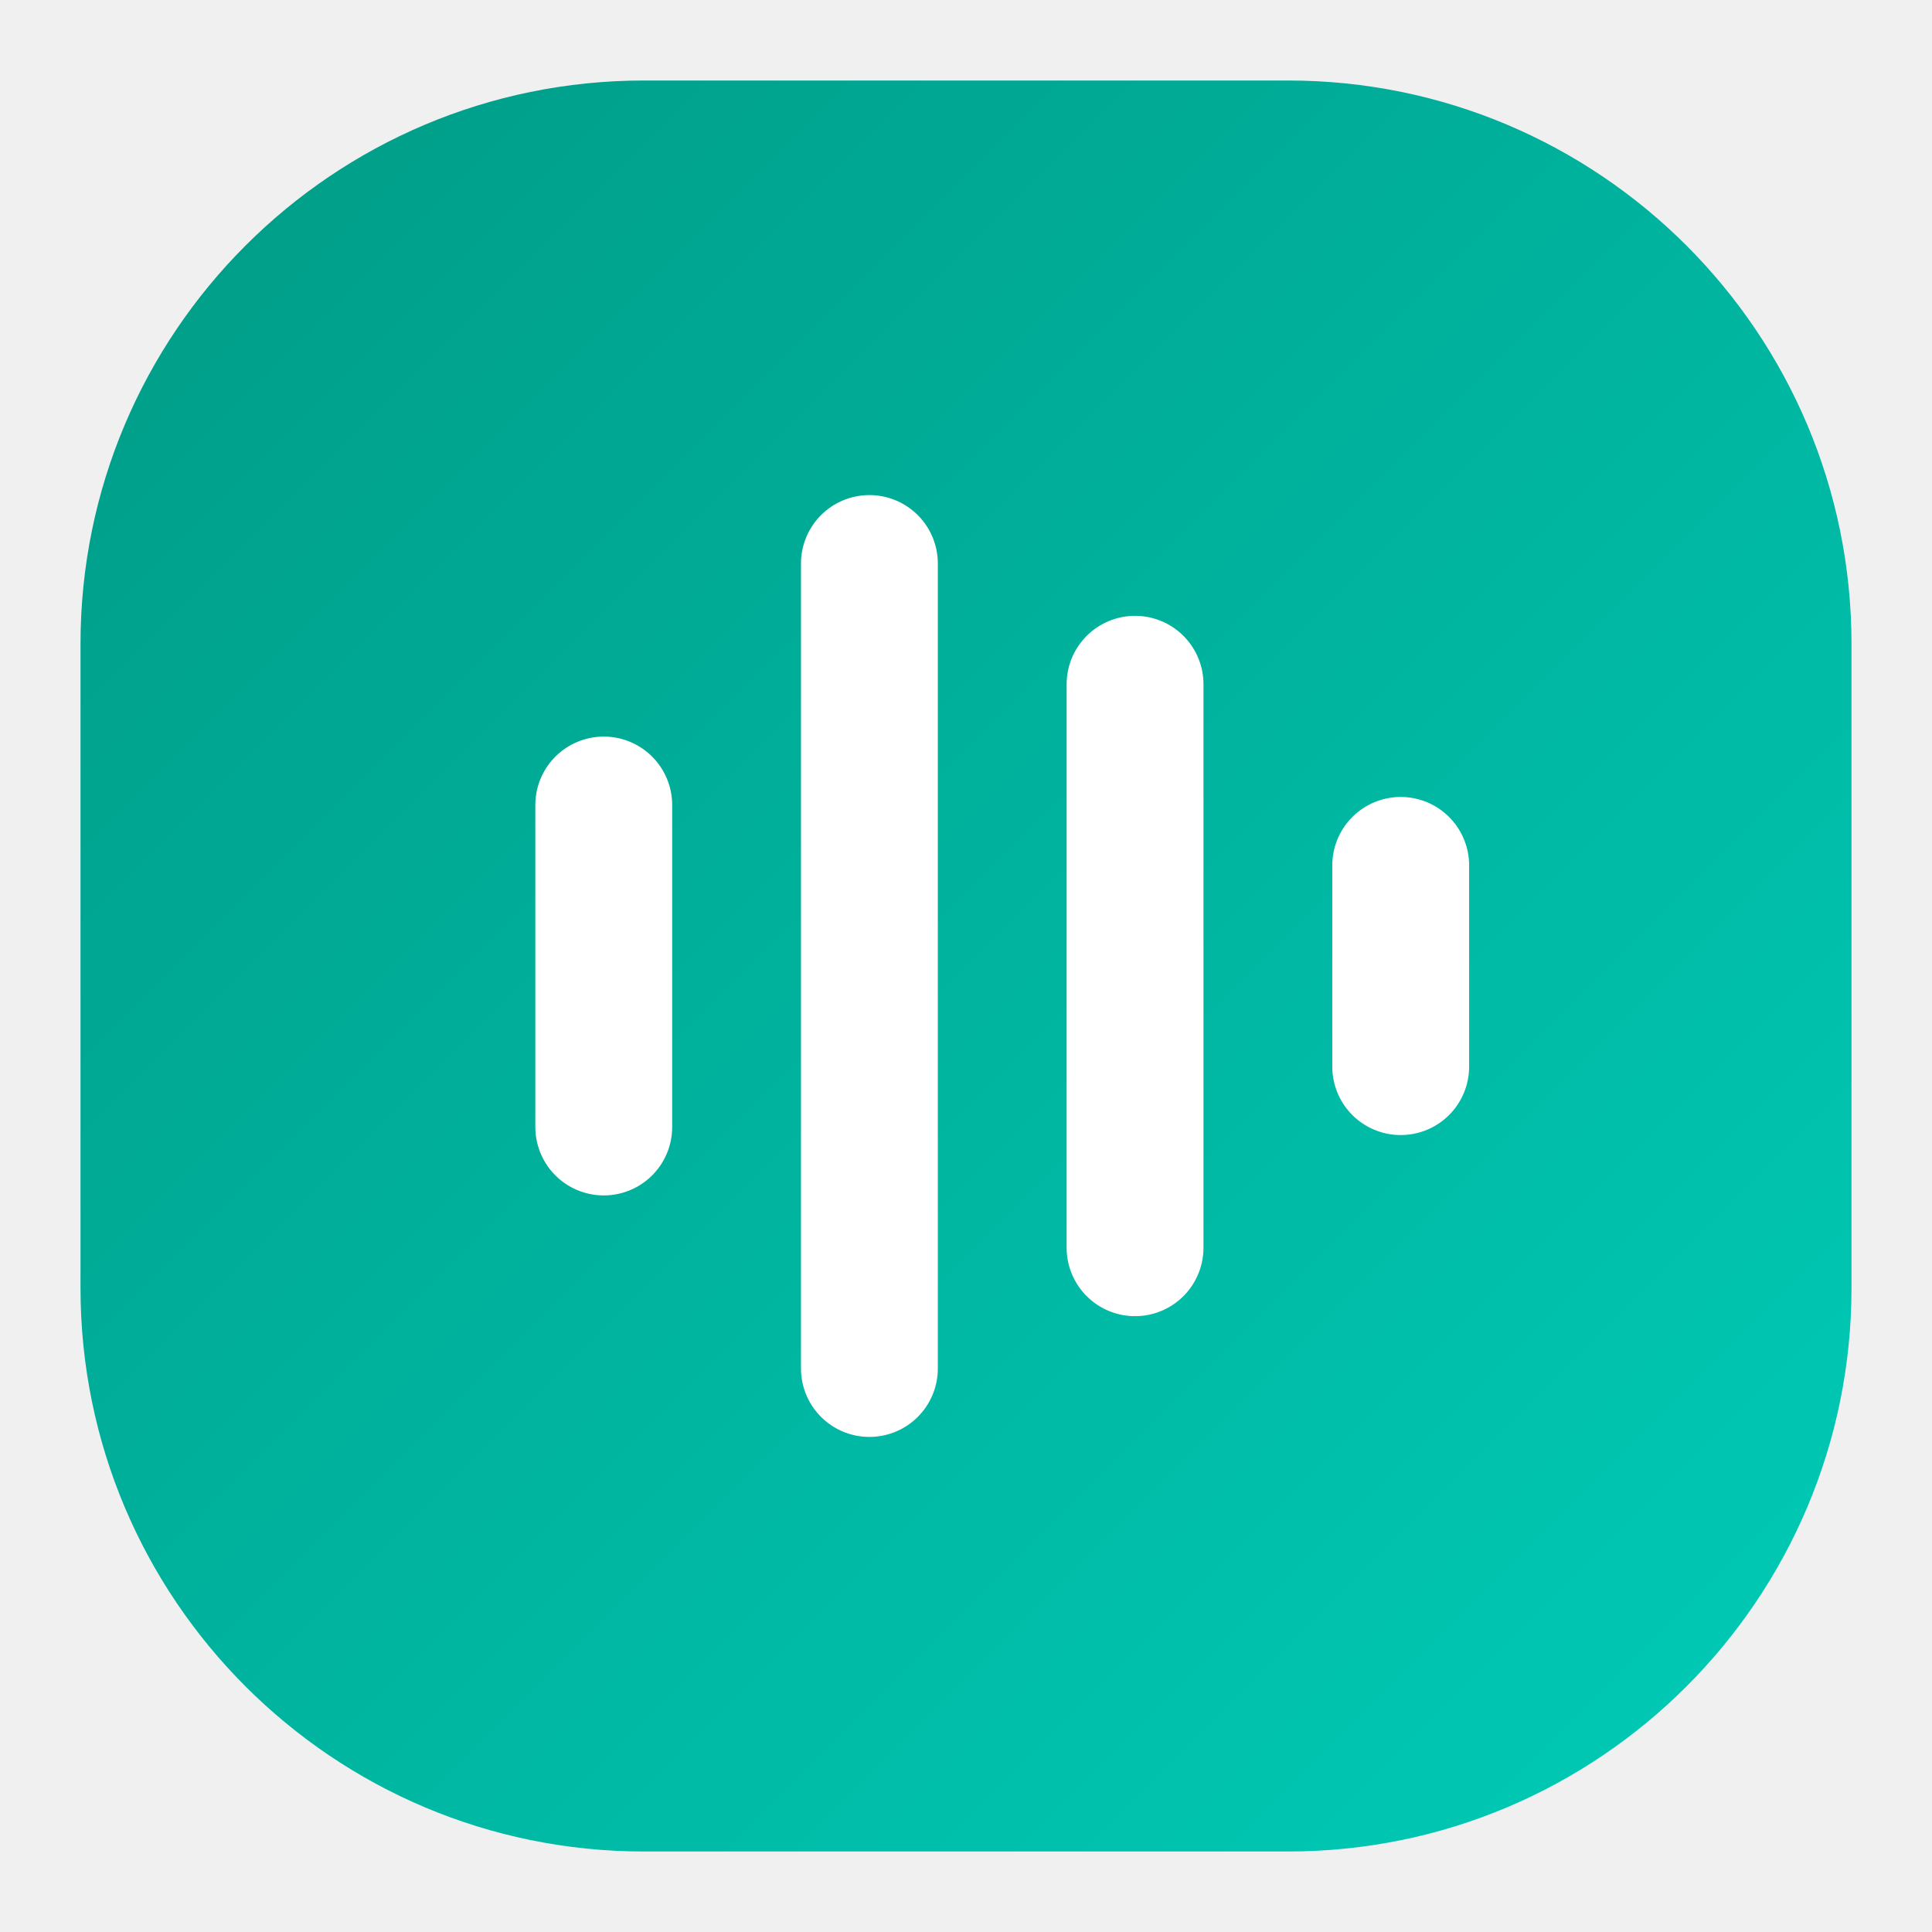
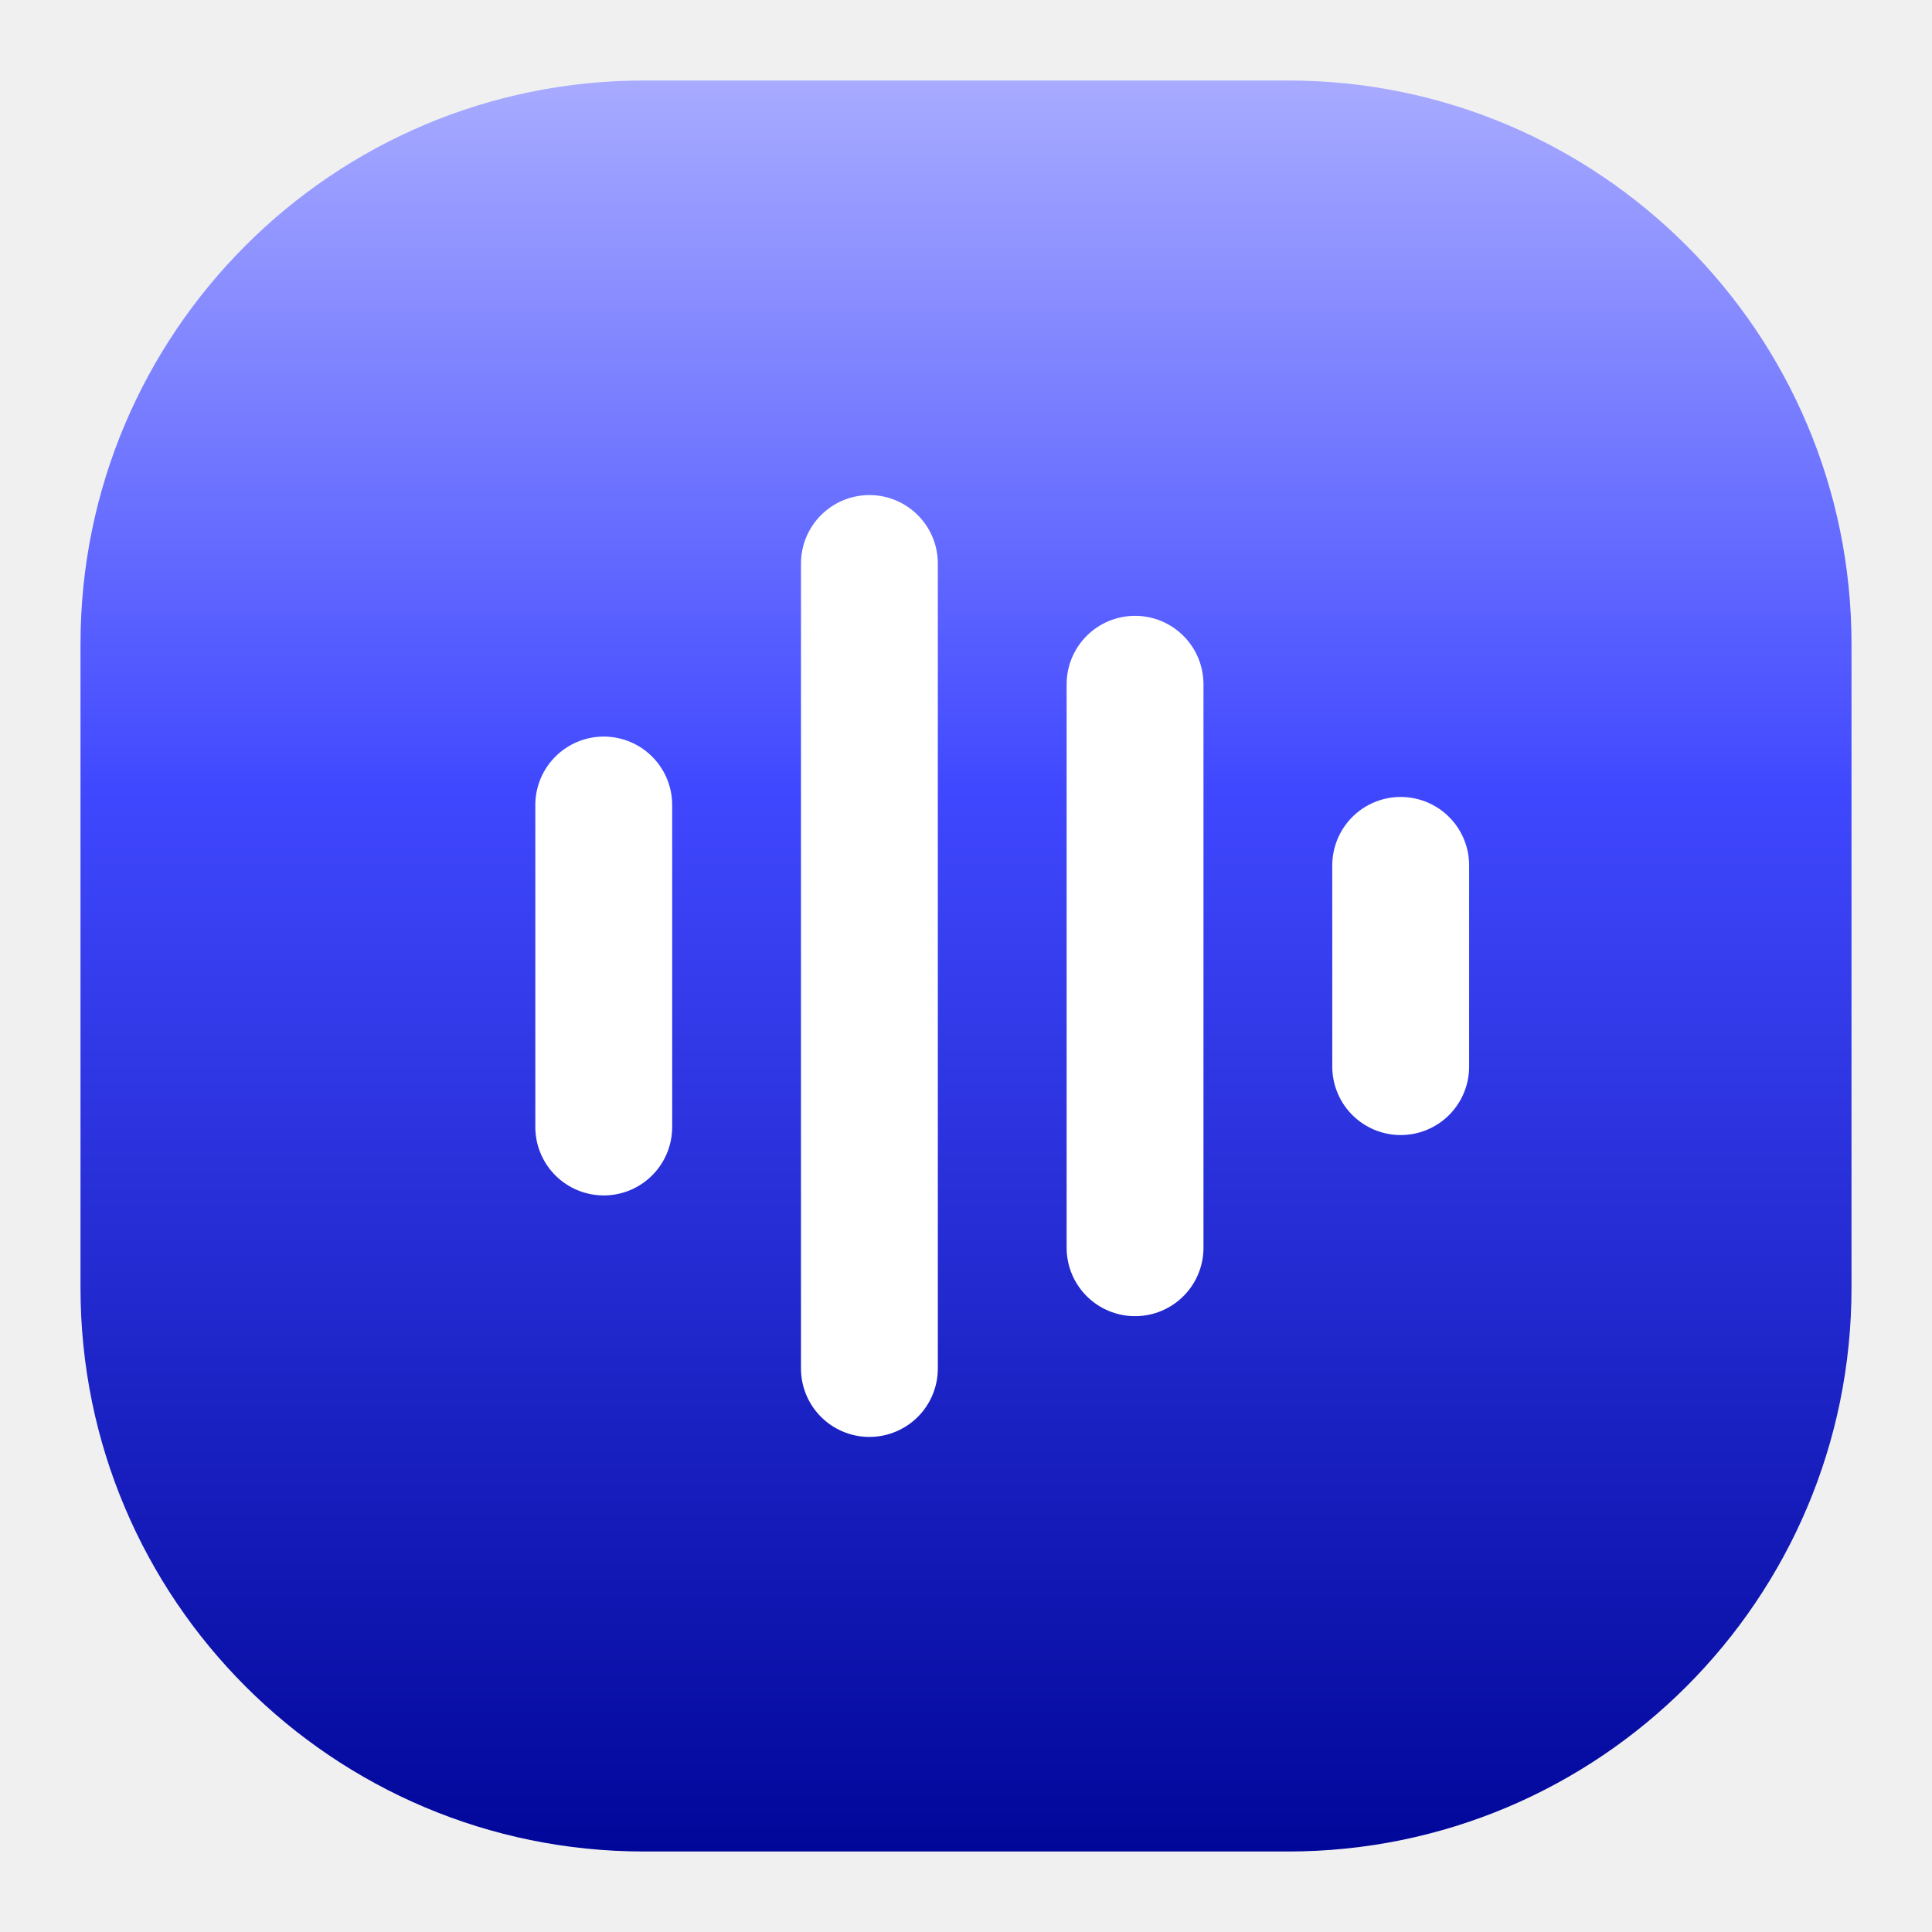
<svg xmlns="http://www.w3.org/2000/svg" width="48" height="48" viewBox="0 0 48 48" fill="none">
  <defs>
-     <linearGradient id="kupeMark" x1="4" y1="4" x2="44" y2="44" gradientUnits="userSpaceOnUse">
-       <stop offset="0" stop-color="#009D88" />
-       <stop offset="1" stop-color="#00CAB5" />
+     <linearGradient id="kupeMark" x1="24" y1="2" x2="24" y2="46" gradientUnits="userSpaceOnUse">
+       <stop offset="0" stop-color="#A8ABFF" />
+       <stop offset="0.4" stop-color="#4048FF" />
+       <stop offset="1" stop-color="#010799" />
    </linearGradient>
  </defs>
  <rect x="2" y="2" width="44" height="44" rx="14" fill="url(#kupeMark)" />
  <g stroke="#FFFFFF" stroke-width="3.4" stroke-linecap="round">
    <line x1="15" y1="20" x2="15" y2="28" />
    <line x1="21.6" y1="14" x2="21.6" y2="34" />
    <line x1="28.2" y1="17" x2="28.2" y2="31" />
    <line x1="34.8" y1="21.5" x2="34.8" y2="26.5" />
  </g>
</svg>
